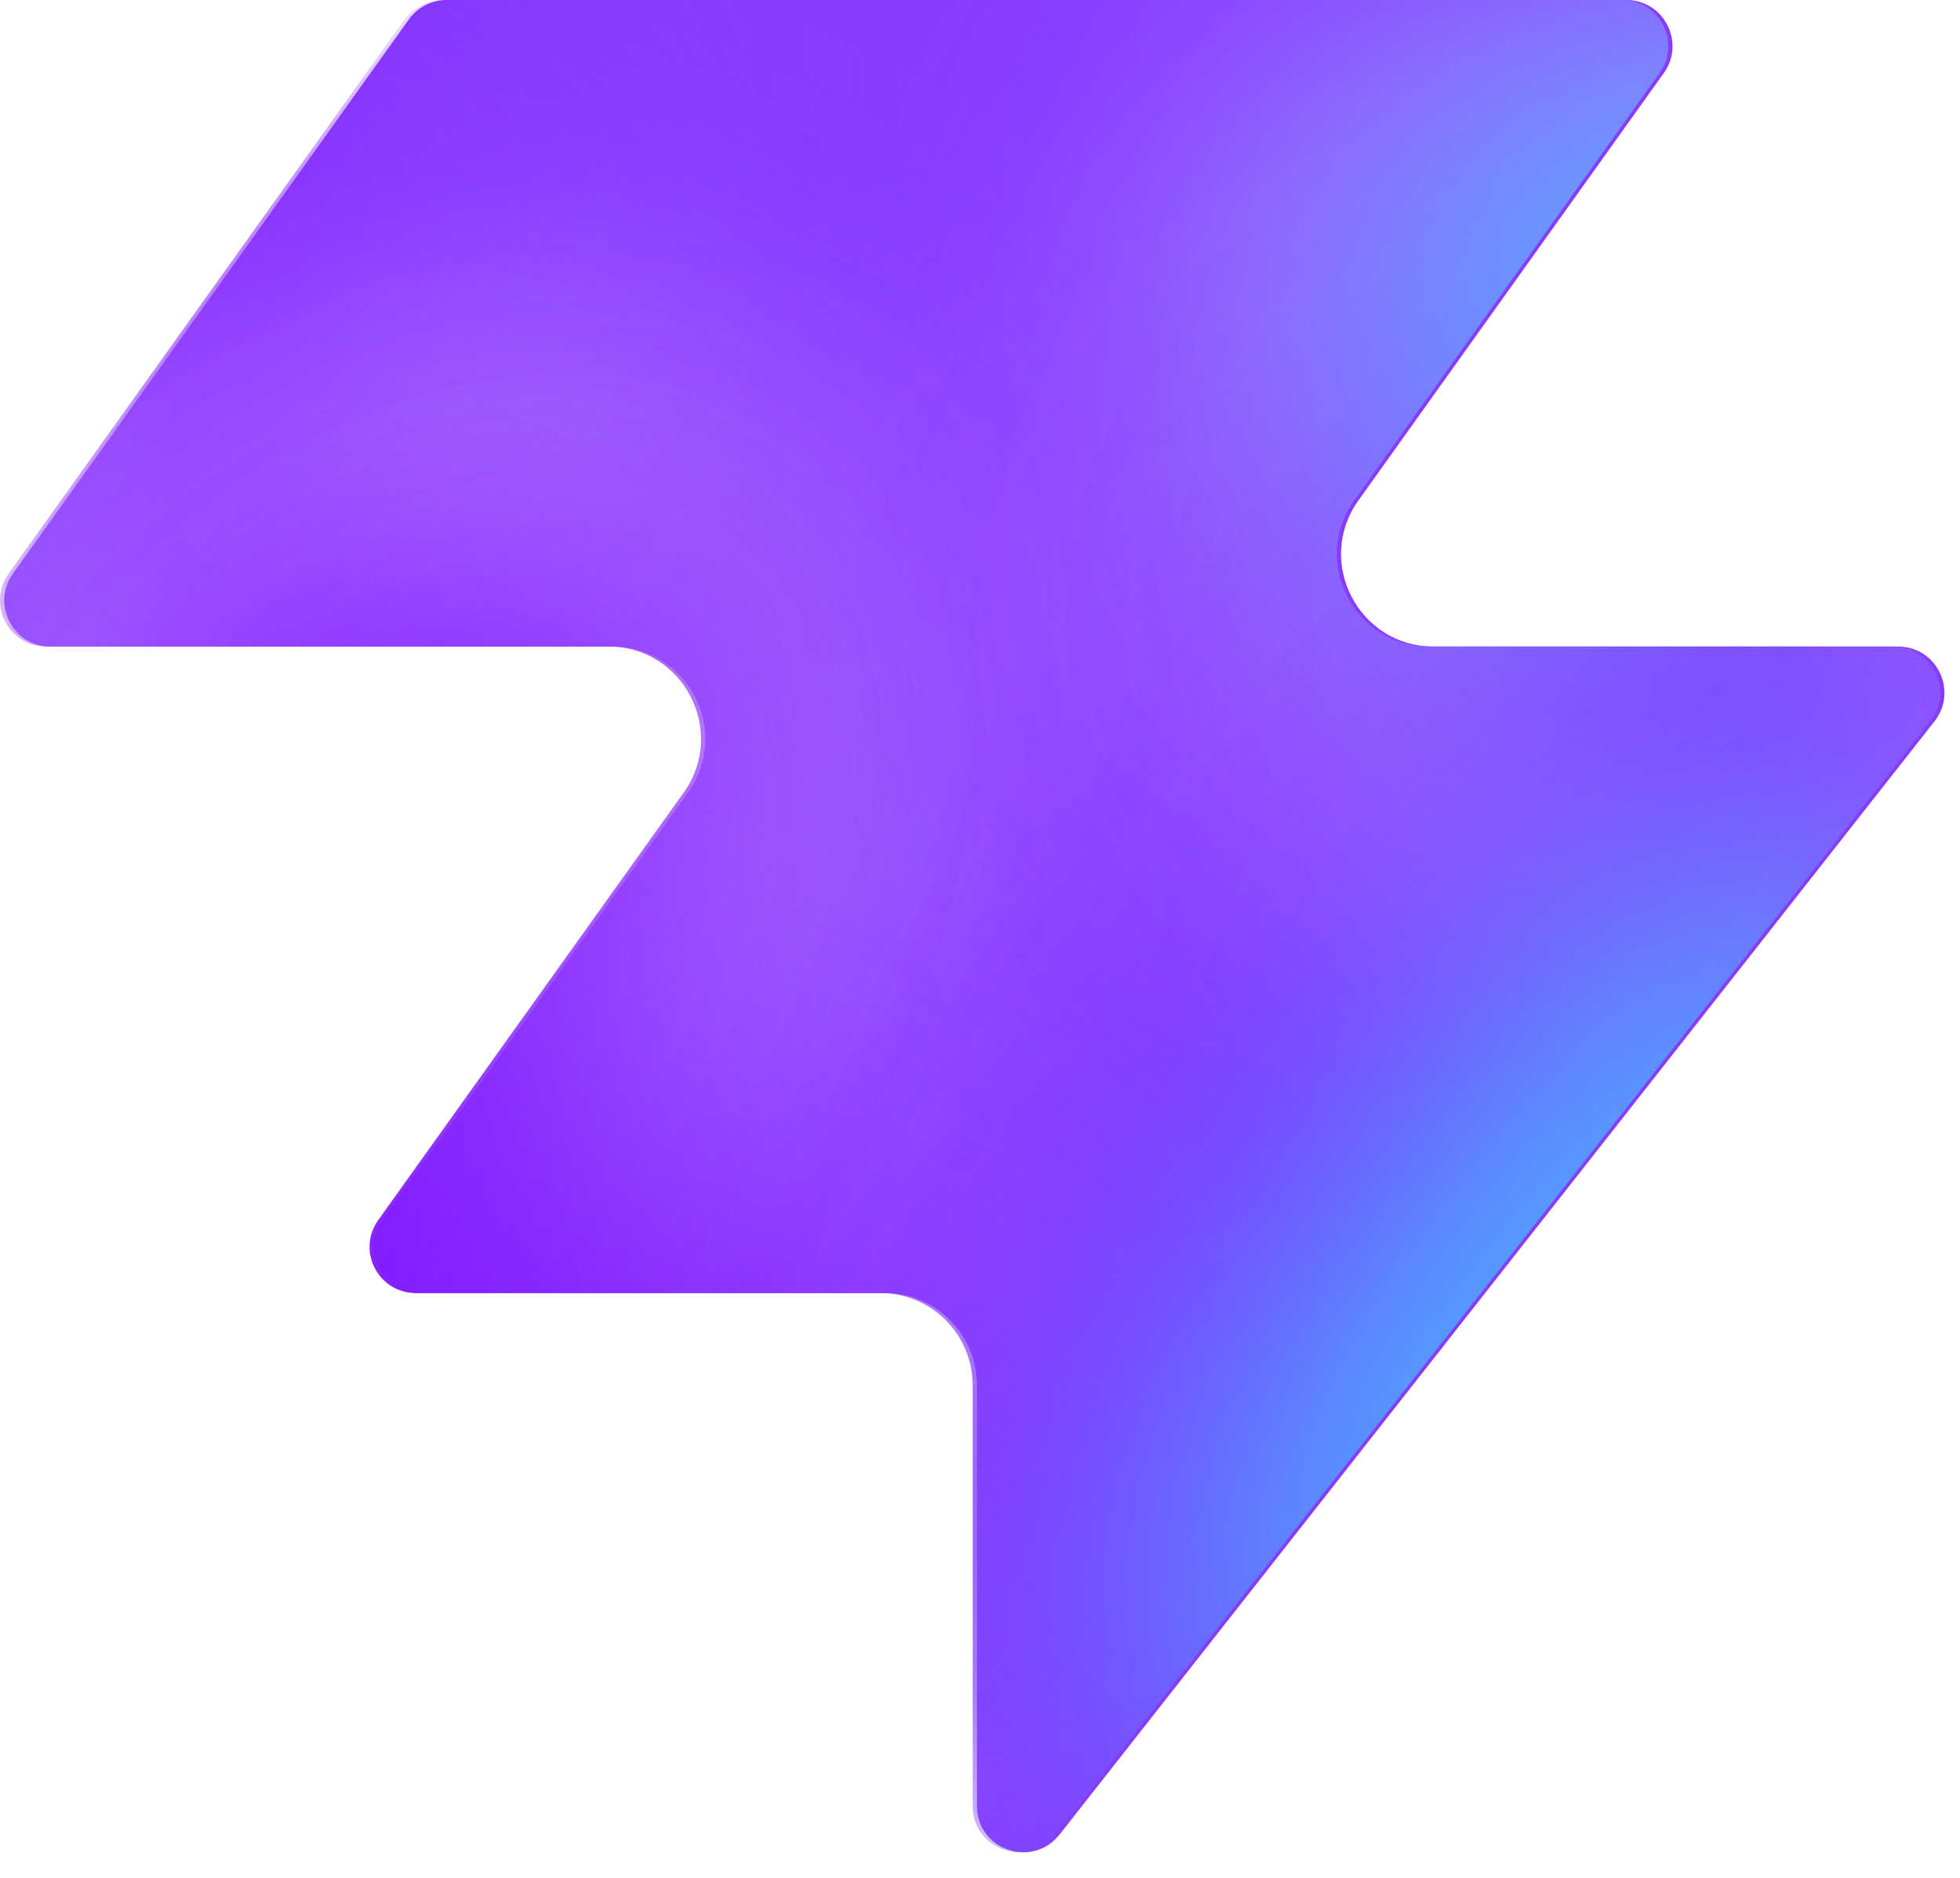
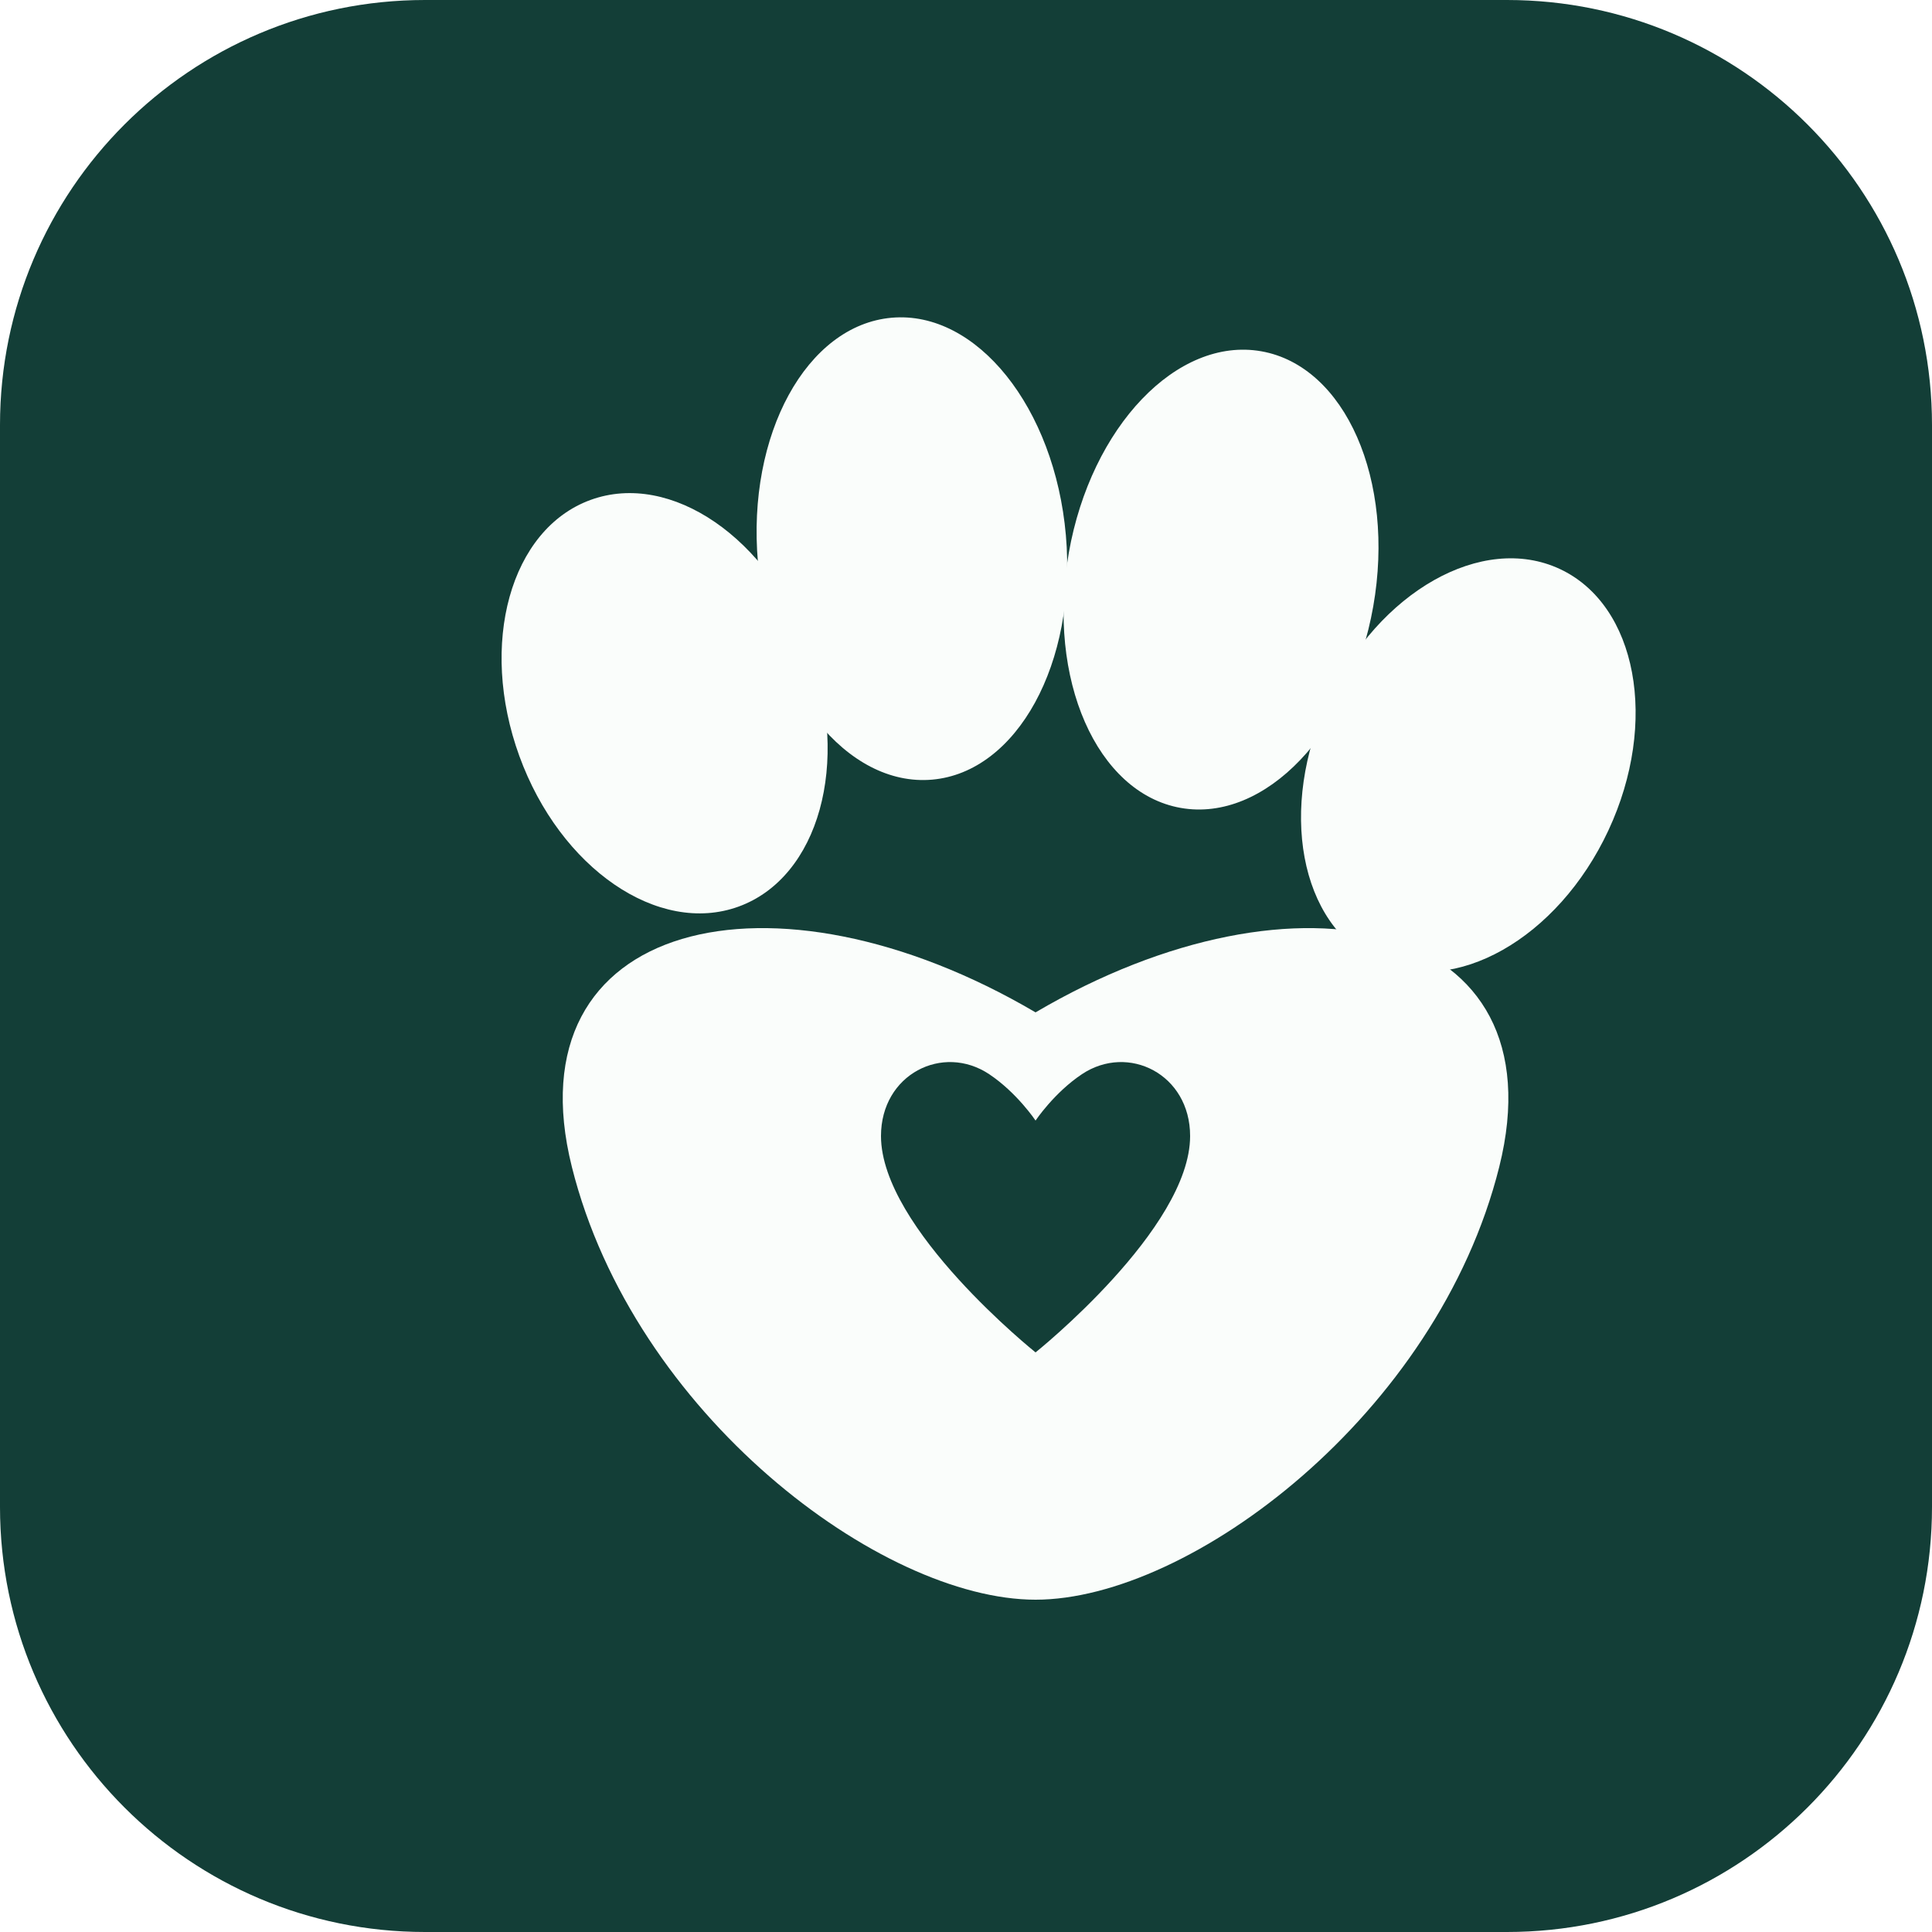
- <svg xmlns="http://www.w3.org/2000/svg" width="48" height="46" fill="none" viewBox="0 0 48 46">
-   <path fill="#863bff" d="M25.946 44.938c-.664.845-2.021.375-2.021-.698V33.937a2.26 2.26 0 0 0-2.262-2.262H10.287c-.92 0-1.456-1.04-.92-1.788l7.48-10.471c1.07-1.497 0-3.578-1.842-3.578H1.237c-.92 0-1.456-1.04-.92-1.788L10.013.474c.214-.297.556-.474.92-.474h28.894c.92 0 1.456 1.04.92 1.788l-7.48 10.471c-1.07 1.498 0 3.579 1.842 3.579h11.377c.943 0 1.473 1.088.89 1.83L25.947 44.94z" style="fill:#863bff;fill:color(display-p3 .525 .23 1);fill-opacity:1" />
-   <mask id="a" width="48" height="46" x="0" y="0" maskUnits="userSpaceOnUse" style="mask-type:alpha">
-     <path fill="#000" d="M25.842 44.938c-.664.844-2.021.375-2.021-.698V33.937a2.26 2.26 0 0 0-2.262-2.262H10.183c-.92 0-1.456-1.04-.92-1.788l7.48-10.471c1.07-1.498 0-3.579-1.842-3.579H1.133c-.92 0-1.456-1.04-.92-1.787L9.91.473c.214-.297.556-.474.92-.474h28.894c.92 0 1.456 1.04.92 1.788l-7.48 10.471c-1.07 1.498 0 3.578 1.842 3.578h11.377c.943 0 1.473 1.088.89 1.832L25.843 44.94z" style="fill:#000;fill-opacity:1" />
-   </mask>
-   <g mask="url(#a)">
-     <g filter="url(#b)">
-       <ellipse cx="5.508" cy="14.704" fill="#ede6ff" rx="5.508" ry="14.704" style="fill:#ede6ff;fill:color(display-p3 .927 .903 1);fill-opacity:1" transform="matrix(.00324 1 1 -.00324 -4.47 31.516)" />
-     </g>
-     <g filter="url(#c)">
-       <ellipse cx="10.399" cy="29.851" fill="#ede6ff" rx="10.399" ry="29.851" style="fill:#ede6ff;fill:color(display-p3 .927 .903 1);fill-opacity:1" transform="matrix(.00324 1 1 -.00324 -39.328 7.883)" />
-     </g>
-     <g filter="url(#d)">
-       <ellipse cx="5.508" cy="30.487" fill="#7e14ff" rx="5.508" ry="30.487" style="fill:#7e14ff;fill:color(display-p3 .492 .077 1);fill-opacity:1" transform="rotate(89.814 -25.913 -14.639)scale(1 -1)" />
-     </g>
-     <g filter="url(#e)">
-       <ellipse cx="5.508" cy="30.599" fill="#7e14ff" rx="5.508" ry="30.599" style="fill:#7e14ff;fill:color(display-p3 .492 .077 1);fill-opacity:1" transform="rotate(89.814 -32.644 -3.334)scale(1 -1)" />
-     </g>
-     <g filter="url(#f)">
-       <ellipse cx="5.508" cy="30.599" fill="#7e14ff" rx="5.508" ry="30.599" style="fill:#7e14ff;fill:color(display-p3 .492 .077 1);fill-opacity:1" transform="matrix(.00324 1 1 -.00324 -34.34 30.47)" />
-     </g>
-     <g filter="url(#g)">
-       <ellipse cx="14.072" cy="22.078" fill="#ede6ff" rx="14.072" ry="22.078" style="fill:#ede6ff;fill:color(display-p3 .927 .903 1);fill-opacity:1" transform="rotate(93.35 24.506 48.493)scale(-1 1)" />
-     </g>
-     <g filter="url(#h)">
-       <ellipse cx="3.47" cy="21.501" fill="#7e14ff" rx="3.47" ry="21.501" style="fill:#7e14ff;fill:color(display-p3 .492 .077 1);fill-opacity:1" transform="rotate(89.009 28.708 47.59)scale(-1 1)" />
-     </g>
-     <g filter="url(#i)">
-       <ellipse cx="3.47" cy="21.501" fill="#7e14ff" rx="3.47" ry="21.501" style="fill:#7e14ff;fill:color(display-p3 .492 .077 1);fill-opacity:1" transform="rotate(89.009 28.708 47.59)scale(-1 1)" />
-     </g>
-     <g filter="url(#j)">
-       <ellipse cx=".387" cy="8.972" fill="#7e14ff" rx="4.407" ry="29.108" style="fill:#7e14ff;fill:color(display-p3 .492 .077 1);fill-opacity:1" transform="rotate(39.51 .387 8.972)" />
-     </g>
-     <g filter="url(#k)">
-       <ellipse cx="47.523" cy="-6.092" fill="#7e14ff" rx="4.407" ry="29.108" style="fill:#7e14ff;fill:color(display-p3 .492 .077 1);fill-opacity:1" transform="rotate(37.892 47.523 -6.092)" />
-     </g>
-     <g filter="url(#l)">
-       <ellipse cx="41.412" cy="6.333" fill="#47bfff" rx="5.971" ry="9.665" style="fill:#47bfff;fill:color(display-p3 .28 .748 1);fill-opacity:1" transform="rotate(37.892 41.412 6.333)" />
-     </g>
-     <g filter="url(#m)">
-       <ellipse cx="-1.879" cy="38.332" fill="#7e14ff" rx="4.407" ry="29.108" style="fill:#7e14ff;fill:color(display-p3 .492 .077 1);fill-opacity:1" transform="rotate(37.892 -1.88 38.332)" />
-     </g>
-     <g filter="url(#n)">
-       <ellipse cx="-1.879" cy="38.332" fill="#7e14ff" rx="4.407" ry="29.108" style="fill:#7e14ff;fill:color(display-p3 .492 .077 1);fill-opacity:1" transform="rotate(37.892 -1.88 38.332)" />
-     </g>
-     <g filter="url(#o)">
-       <ellipse cx="35.651" cy="29.907" fill="#7e14ff" rx="4.407" ry="29.108" style="fill:#7e14ff;fill:color(display-p3 .492 .077 1);fill-opacity:1" transform="rotate(37.892 35.651 29.907)" />
-     </g>
-     <g filter="url(#p)">
-       <ellipse cx="38.418" cy="32.4" fill="#47bfff" rx="5.971" ry="15.297" style="fill:#47bfff;fill:color(display-p3 .28 .748 1);fill-opacity:1" transform="rotate(37.892 38.418 32.4)" />
-     </g>
+ <svg xmlns="http://www.w3.org/2000/svg" viewBox="0 0 100 100">
+   <rect width="100" height="100" rx="22" fill="#133E37" />
+   <g transform="translate(12 14) scale(0.8)">
+     <ellipse cx="28" cy="28" rx="10" ry="14" transform="rotate(-20 28 28)" fill="#FAFDFB" />
+     <ellipse cx="44" cy="18" rx="10" ry="15" transform="rotate(-5 44 18)" fill="#FAFDFB" />
+     <ellipse cx="64" cy="20" rx="10" ry="15" transform="rotate(10 64 20)" fill="#FAFDFB" />
+     <ellipse cx="80" cy="32" rx="10" ry="14" transform="rotate(25 80 32)" fill="#FAFDFB" />
+     <path d="M 22 58 C 18 42, 35 38, 52 48 C 69 38, 86 42, 82 58 C 78 74, 62 86, 52 86 C 42 86, 26 74, 22 58 Z" fill="#FAFDFB" />
+     <path d="M 52 70 C 52 70, 42 62, 42 56 C 42 52, 46 50, 49 52 C 50.8 53.2, 52 55, 52 55 C 52 55, 53.2 53.2, 55 52 C 58 50, 62 52, 62 56 C 62 62, 52 70, 52 70 Z" fill="#133E37" />
  </g>
-   <defs>
-     <filter id="b" width="60.045" height="41.654" x="-19.77" y="16.149" color-interpolation-filters="sRGB" filterUnits="userSpaceOnUse">
-       <feFlood flood-opacity="0" result="BackgroundImageFix" />
-       <feBlend in="SourceGraphic" in2="BackgroundImageFix" result="shape" />
-       <feGaussianBlur result="effect1_foregroundBlur_2002_17158" stdDeviation="7.659" />
-     </filter>
-     <filter id="c" width="90.34" height="51.437" x="-54.613" y="-7.533" color-interpolation-filters="sRGB" filterUnits="userSpaceOnUse">
-       <feFlood flood-opacity="0" result="BackgroundImageFix" />
-       <feBlend in="SourceGraphic" in2="BackgroundImageFix" result="shape" />
-       <feGaussianBlur result="effect1_foregroundBlur_2002_17158" stdDeviation="7.659" />
-     </filter>
-     <filter id="d" width="79.355" height="29.4" x="-49.64" y="2.03" color-interpolation-filters="sRGB" filterUnits="userSpaceOnUse">
-       <feFlood flood-opacity="0" result="BackgroundImageFix" />
-       <feBlend in="SourceGraphic" in2="BackgroundImageFix" result="shape" />
-       <feGaussianBlur result="effect1_foregroundBlur_2002_17158" stdDeviation="4.596" />
-     </filter>
-     <filter id="e" width="79.579" height="29.4" x="-45.045" y="20.029" color-interpolation-filters="sRGB" filterUnits="userSpaceOnUse">
-       <feFlood flood-opacity="0" result="BackgroundImageFix" />
-       <feBlend in="SourceGraphic" in2="BackgroundImageFix" result="shape" />
-       <feGaussianBlur result="effect1_foregroundBlur_2002_17158" stdDeviation="4.596" />
-     </filter>
-     <filter id="f" width="79.579" height="29.4" x="-43.513" y="21.178" color-interpolation-filters="sRGB" filterUnits="userSpaceOnUse">
-       <feFlood flood-opacity="0" result="BackgroundImageFix" />
-       <feBlend in="SourceGraphic" in2="BackgroundImageFix" result="shape" />
-       <feGaussianBlur result="effect1_foregroundBlur_2002_17158" stdDeviation="4.596" />
-     </filter>
-     <filter id="g" width="74.749" height="58.852" x="15.756" y="-17.901" color-interpolation-filters="sRGB" filterUnits="userSpaceOnUse">
-       <feFlood flood-opacity="0" result="BackgroundImageFix" />
-       <feBlend in="SourceGraphic" in2="BackgroundImageFix" result="shape" />
-       <feGaussianBlur result="effect1_foregroundBlur_2002_17158" stdDeviation="7.659" />
-     </filter>
-     <filter id="h" width="61.377" height="25.362" x="23.548" y="2.284" color-interpolation-filters="sRGB" filterUnits="userSpaceOnUse">
-       <feFlood flood-opacity="0" result="BackgroundImageFix" />
-       <feBlend in="SourceGraphic" in2="BackgroundImageFix" result="shape" />
-       <feGaussianBlur result="effect1_foregroundBlur_2002_17158" stdDeviation="4.596" />
-     </filter>
-     <filter id="i" width="61.377" height="25.362" x="23.548" y="2.284" color-interpolation-filters="sRGB" filterUnits="userSpaceOnUse">
-       <feFlood flood-opacity="0" result="BackgroundImageFix" />
-       <feBlend in="SourceGraphic" in2="BackgroundImageFix" result="shape" />
-       <feGaussianBlur result="effect1_foregroundBlur_2002_17158" stdDeviation="4.596" />
-     </filter>
-     <filter id="j" width="56.045" height="63.649" x="-27.636" y="-22.853" color-interpolation-filters="sRGB" filterUnits="userSpaceOnUse">
-       <feFlood flood-opacity="0" result="BackgroundImageFix" />
-       <feBlend in="SourceGraphic" in2="BackgroundImageFix" result="shape" />
-       <feGaussianBlur result="effect1_foregroundBlur_2002_17158" stdDeviation="4.596" />
-     </filter>
-     <filter id="k" width="54.814" height="64.646" x="20.116" y="-38.415" color-interpolation-filters="sRGB" filterUnits="userSpaceOnUse">
-       <feFlood flood-opacity="0" result="BackgroundImageFix" />
-       <feBlend in="SourceGraphic" in2="BackgroundImageFix" result="shape" />
-       <feGaussianBlur result="effect1_foregroundBlur_2002_17158" stdDeviation="4.596" />
-     </filter>
-     <filter id="l" width="33.541" height="35.313" x="24.641" y="-11.323" color-interpolation-filters="sRGB" filterUnits="userSpaceOnUse">
-       <feFlood flood-opacity="0" result="BackgroundImageFix" />
-       <feBlend in="SourceGraphic" in2="BackgroundImageFix" result="shape" />
-       <feGaussianBlur result="effect1_foregroundBlur_2002_17158" stdDeviation="4.596" />
-     </filter>
-     <filter id="m" width="54.814" height="64.646" x="-29.286" y="6.009" color-interpolation-filters="sRGB" filterUnits="userSpaceOnUse">
-       <feFlood flood-opacity="0" result="BackgroundImageFix" />
-       <feBlend in="SourceGraphic" in2="BackgroundImageFix" result="shape" />
-       <feGaussianBlur result="effect1_foregroundBlur_2002_17158" stdDeviation="4.596" />
-     </filter>
-     <filter id="n" width="54.814" height="64.646" x="-29.286" y="6.009" color-interpolation-filters="sRGB" filterUnits="userSpaceOnUse">
-       <feFlood flood-opacity="0" result="BackgroundImageFix" />
-       <feBlend in="SourceGraphic" in2="BackgroundImageFix" result="shape" />
-       <feGaussianBlur result="effect1_foregroundBlur_2002_17158" stdDeviation="4.596" />
-     </filter>
-     <filter id="o" width="54.814" height="64.646" x="8.244" y="-2.416" color-interpolation-filters="sRGB" filterUnits="userSpaceOnUse">
-       <feFlood flood-opacity="0" result="BackgroundImageFix" />
-       <feBlend in="SourceGraphic" in2="BackgroundImageFix" result="shape" />
-       <feGaussianBlur result="effect1_foregroundBlur_2002_17158" stdDeviation="4.596" />
-     </filter>
-     <filter id="p" width="39.409" height="43.623" x="18.713" y="10.588" color-interpolation-filters="sRGB" filterUnits="userSpaceOnUse">
-       <feFlood flood-opacity="0" result="BackgroundImageFix" />
-       <feBlend in="SourceGraphic" in2="BackgroundImageFix" result="shape" />
-       <feGaussianBlur result="effect1_foregroundBlur_2002_17158" stdDeviation="4.596" />
-     </filter>
-   </defs>
</svg>
